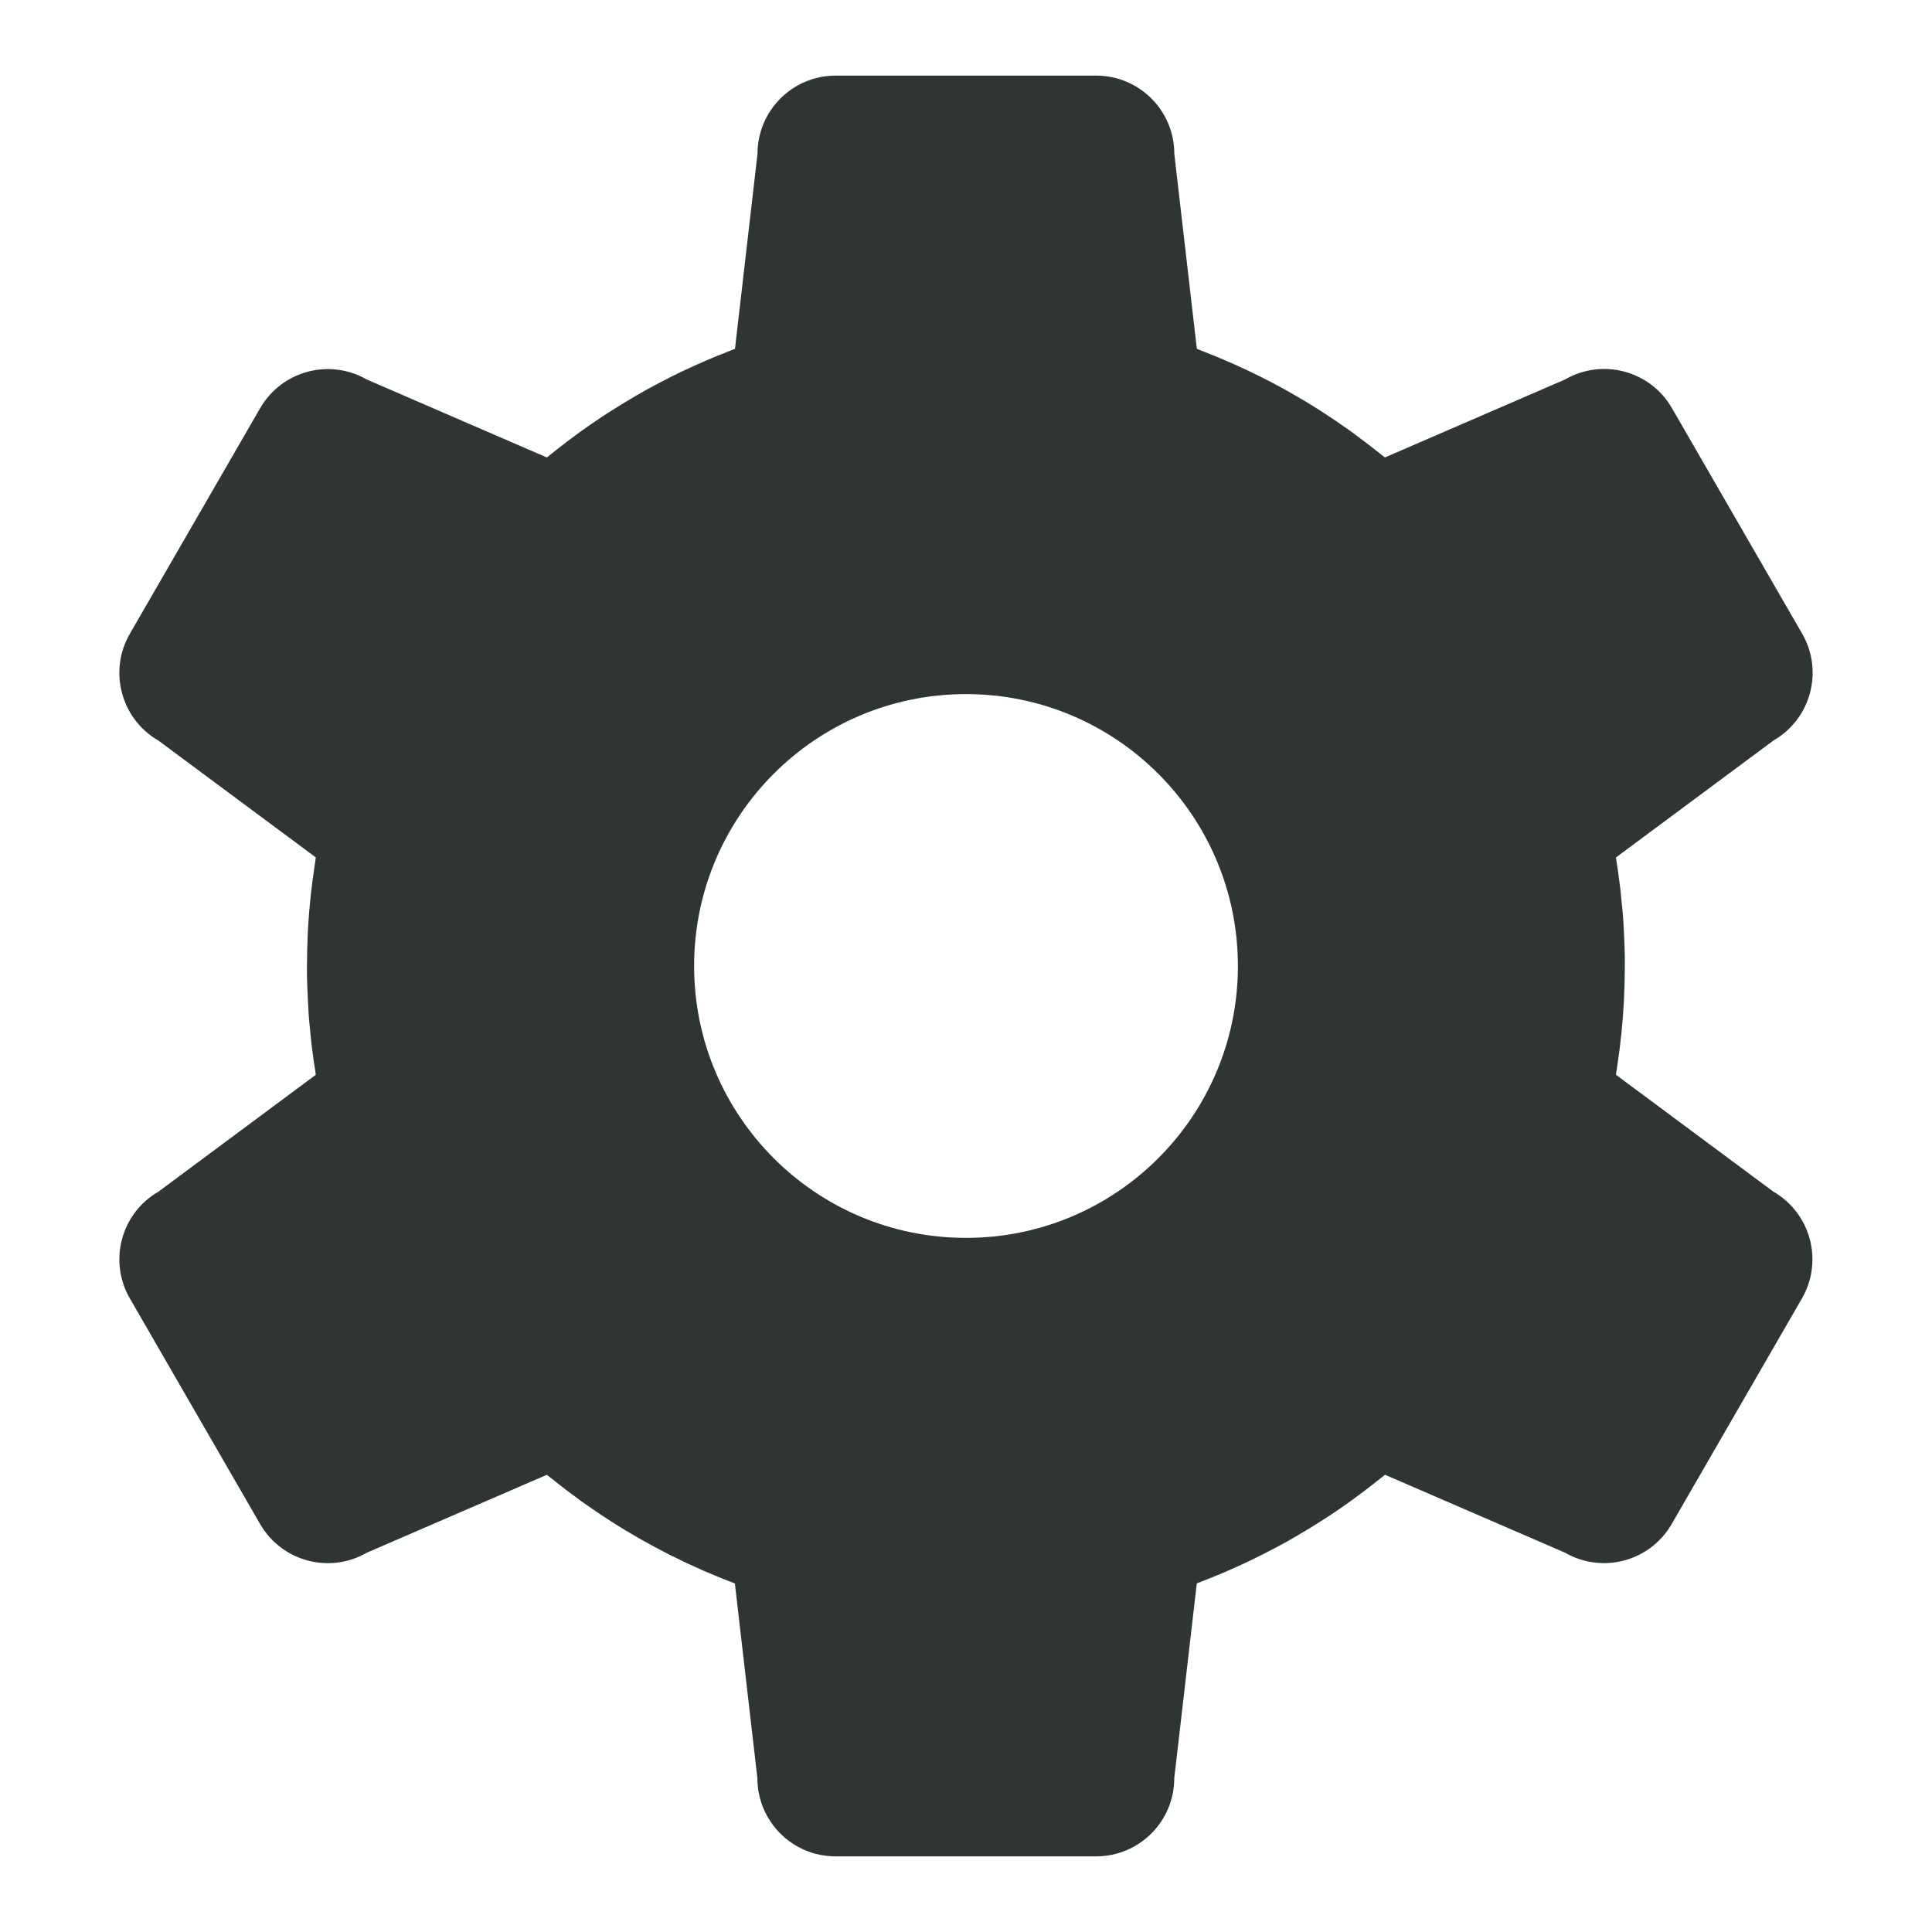
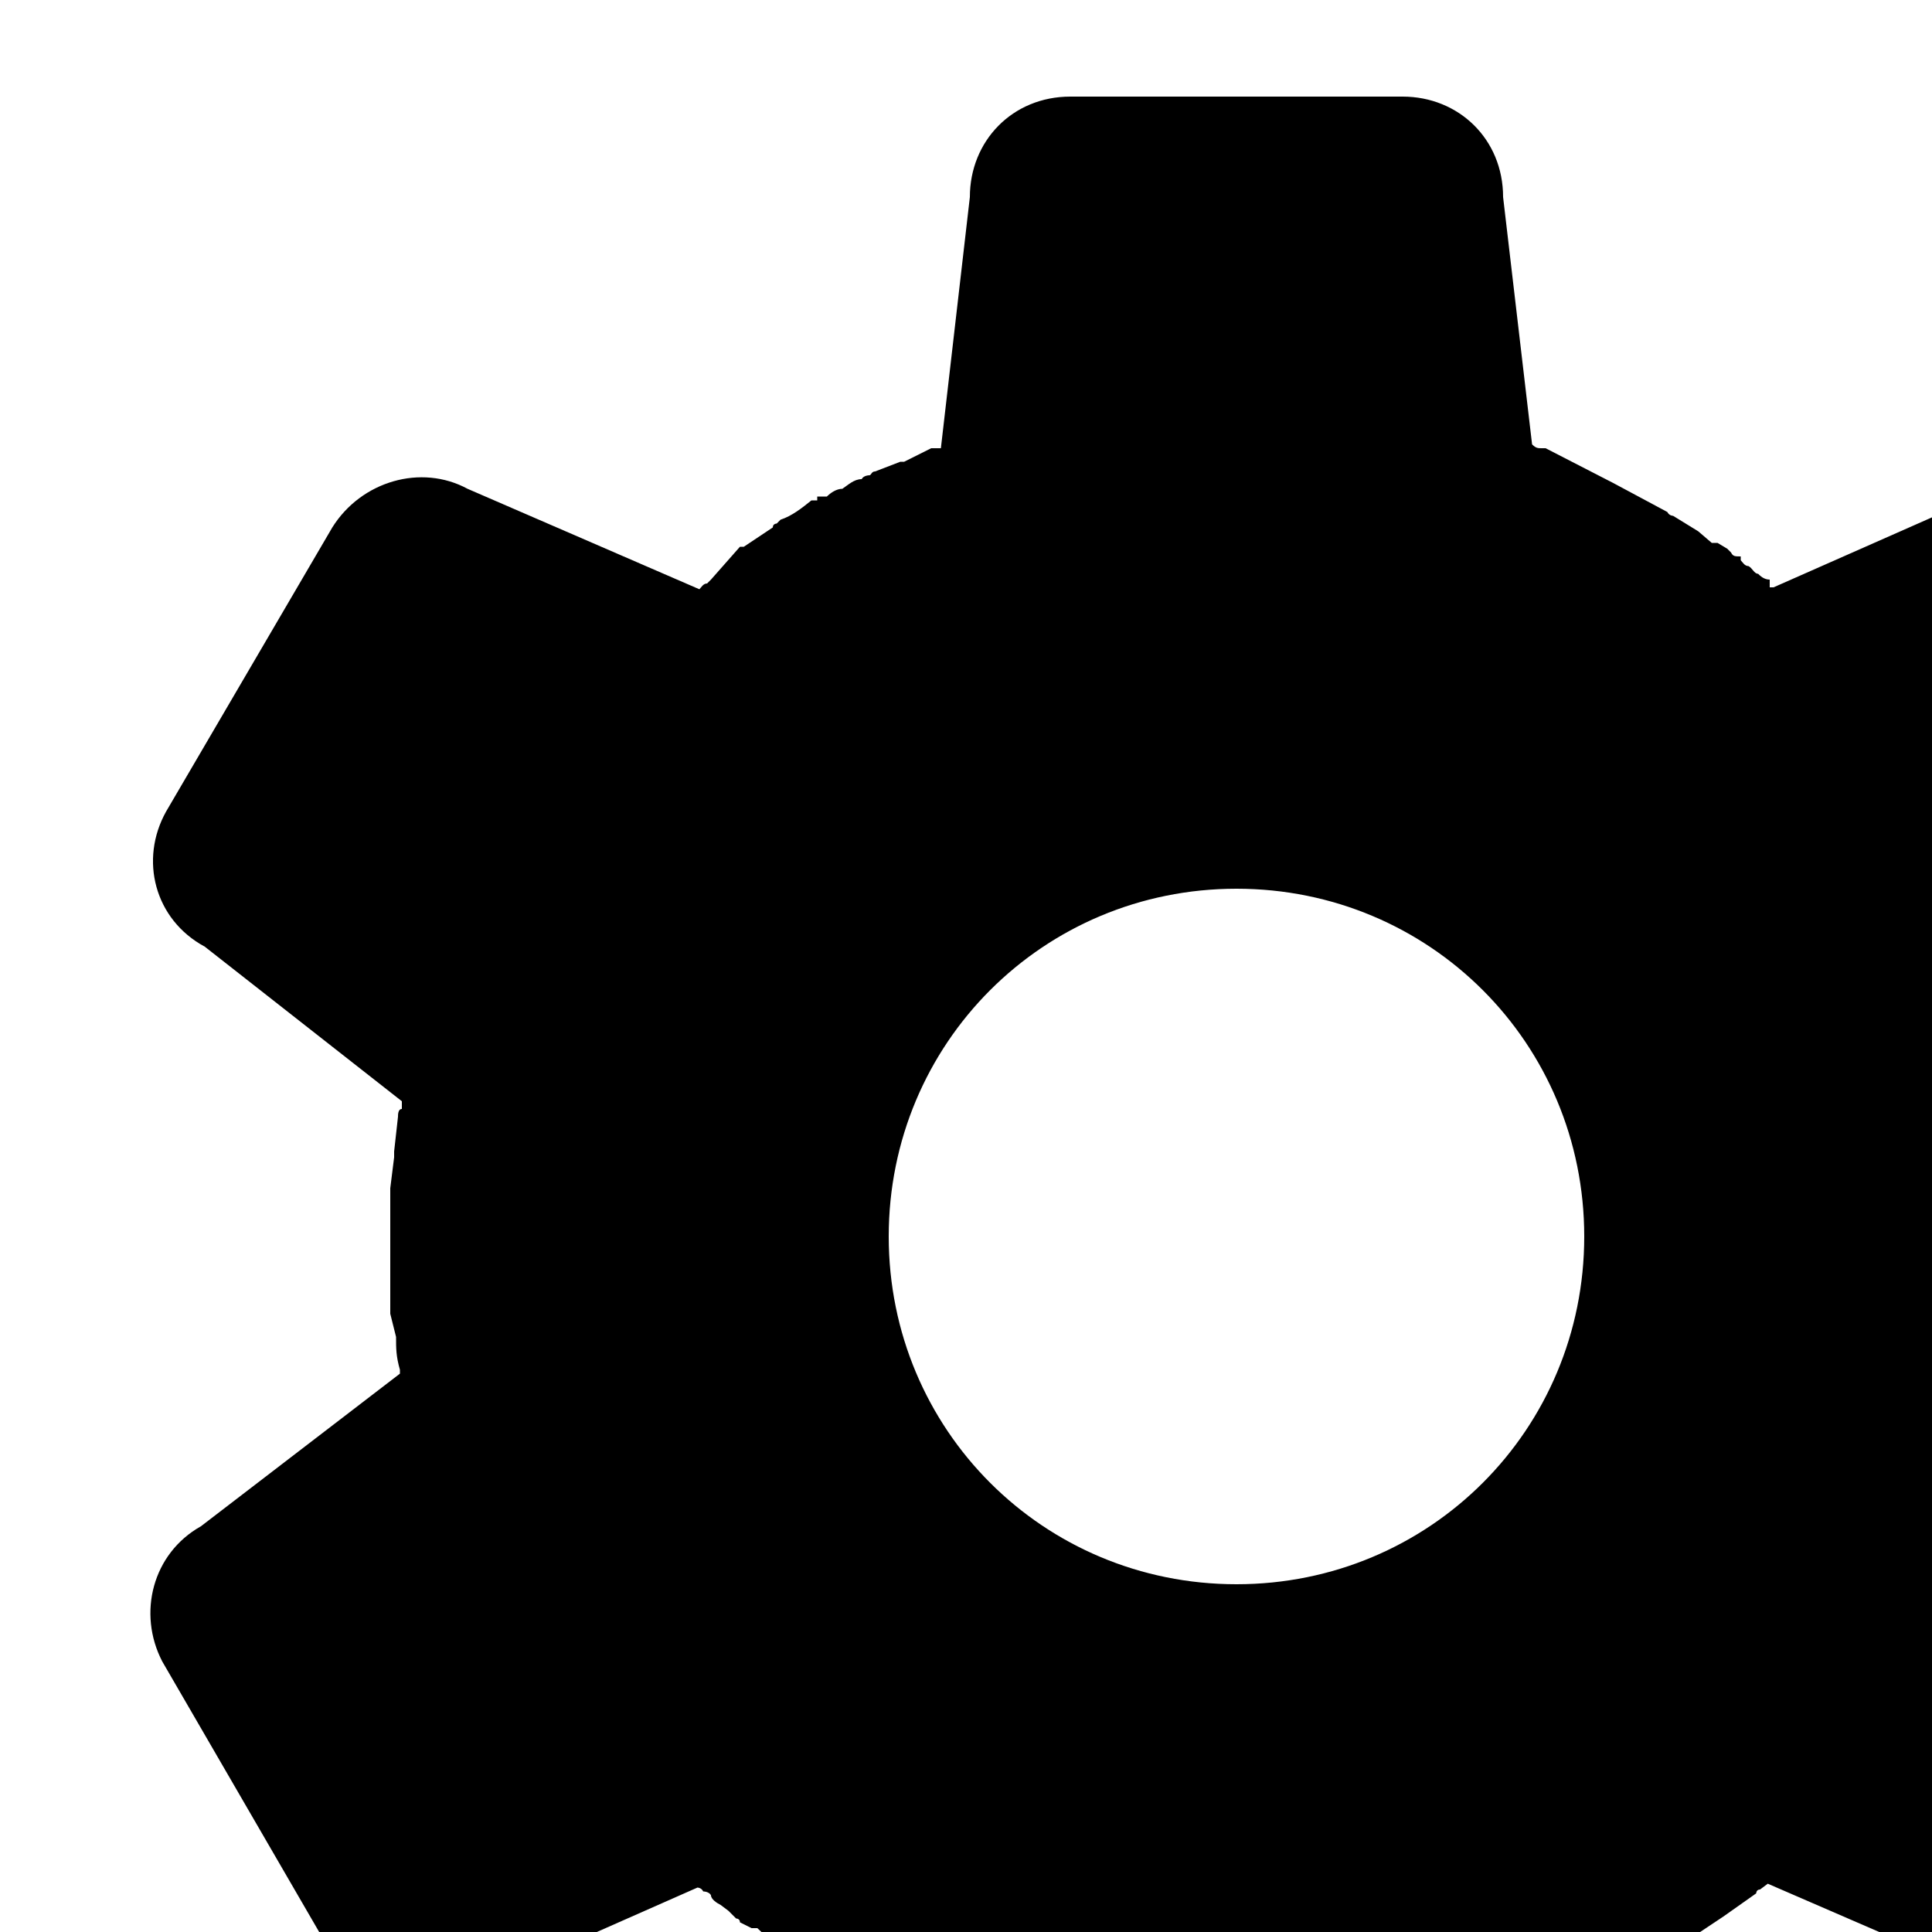
- <svg xmlns="http://www.w3.org/2000/svg" height="128px" id="Layer_1" style="enable-background:new 0 0 128 128;" version="1.1" viewBox="0 0 128 128" width="128px" xml:space="preserve">
-   <path d="M117.488,78.948l-10.427-7.741c0.026-0.158,0.045-0.317,0.07-0.476  c0.011-0.065,0.019-0.131,0.029-0.195c0.102-0.675,0.188-1.349,0.257-2.024c0.004-0.036,0.007-0.07,0.011-0.106  c0.071-0.704,0.125-1.409,0.16-2.114c0.003-0.03,0.004-0.062,0.005-0.092c0.034-0.698,0.053-1.396,0.054-2.094  c0-0.035,0.002-0.07,0.002-0.105c0-0.039-0.002-0.078-0.002-0.117c0-0.152,0.003-0.306,0.001-0.458c-0.001-0.028,0-0.056,0-0.085  c-0.005-0.304-0.018-0.606-0.029-0.91c-0.008-0.188-0.017-0.374-0.026-0.561c-0.02-0.372-0.034-0.744-0.062-1.115  c-0.004-0.038-0.009-0.077-0.011-0.115c-0.009-0.109-0.02-0.219-0.027-0.327c-0.017-0.197-0.04-0.394-0.059-0.591  c-0.005-0.043-0.009-0.086-0.013-0.128c-0.003-0.024-0.005-0.05-0.008-0.074c-0.011-0.099-0.019-0.199-0.029-0.298  c-0.014-0.123-0.021-0.246-0.036-0.368c-0.008-0.064-0.018-0.127-0.024-0.19c-0.009-0.069-0.021-0.14-0.03-0.209  c-0.063-0.507-0.134-1.012-0.216-1.514c-0.007-0.044-0.01-0.088-0.017-0.132l10.441-7.752c2.478-1.43,3.326-4.597,1.896-7.074  l-8.631-14.949c-1.43-2.477-4.598-3.325-7.074-1.895l-11.936,5.167c-0.066-0.055-0.138-0.102-0.204-0.155  c-0.031-0.025-0.061-0.05-0.092-0.075c-0.154-0.125-0.313-0.245-0.47-0.368c-0.171-0.135-0.341-0.268-0.513-0.398  c-0.141-0.107-0.283-0.211-0.424-0.316c-0.065-0.05-0.133-0.099-0.199-0.148c-0.116-0.085-0.229-0.174-0.346-0.258  c-0.064-0.047-0.128-0.093-0.193-0.14c-0.162-0.115-0.326-0.226-0.49-0.339c-0.041-0.028-0.082-0.058-0.124-0.086  c-0.071-0.049-0.143-0.098-0.214-0.146c-0.239-0.163-0.479-0.323-0.721-0.481c-0.027-0.017-0.055-0.034-0.082-0.052  c-0.396-0.256-0.794-0.508-1.198-0.751c-0.103-0.062-0.206-0.12-0.31-0.181c-0.868-0.513-1.752-0.999-2.656-1.451  c-0.018-0.009-0.034-0.017-0.053-0.025c-1.171-0.585-2.373-1.117-3.602-1.598c-0.034-0.013-0.068-0.026-0.102-0.04  c-0.157-0.061-0.313-0.127-0.47-0.187l-1.493-12.922c0.001-2.86-2.317-5.179-5.178-5.179H55.365c-2.86,0-5.178,2.318-5.178,5.179  l-1.493,12.922c-0.07,0.026-0.137,0.056-0.207,0.082c-0.081,0.031-0.163,0.064-0.244,0.097c-0.477,0.185-0.949,0.376-1.417,0.577  c-0.084,0.035-0.168,0.074-0.251,0.11c-0.424,0.185-0.846,0.375-1.264,0.572c-0.044,0.021-0.088,0.043-0.132,0.064  c-0.055,0.026-0.11,0.051-0.165,0.077c-0.153,0.074-0.305,0.15-0.457,0.226c-0.351,0.175-0.698,0.355-1.043,0.54  c-0.25,0.133-0.502,0.264-0.751,0.401c-0.157,0.088-0.311,0.182-0.467,0.271c-0.012,0.006-0.024,0.014-0.036,0.021  c-0.029,0.017-0.06,0.029-0.088,0.046c-0.051,0.029-0.098,0.063-0.148,0.091c-0.565,0.328-1.122,0.669-1.672,1.023  c-0.063,0.04-0.125,0.08-0.187,0.121c-0.063,0.041-0.128,0.082-0.192,0.123c-0.018,0.013-0.037,0.023-0.054,0.035  c-0.47,0.311-0.933,0.632-1.392,0.961c-0.064,0.046-0.129,0.092-0.193,0.139c-0.513,0.372-1.019,0.757-1.517,1.152  c-0.086,0.068-0.173,0.137-0.258,0.206c-0.109,0.089-0.221,0.172-0.329,0.262l-11.92-5.16c-2.477-1.43-5.645-0.581-7.075,1.896  L8.602,41.99c-1.431,2.479-0.581,5.646,1.895,7.076l10.429,7.742c-0.021,0.125-0.036,0.251-0.056,0.376  c-0.022,0.143-0.043,0.285-0.063,0.428c-0.087,0.594-0.164,1.187-0.227,1.78c-0.012,0.117-0.023,0.233-0.035,0.351  c-0.052,0.531-0.096,1.063-0.128,1.594c-0.002,0.041-0.004,0.083-0.006,0.124c-0.003,0.045-0.004,0.09-0.007,0.135  c-0.007,0.117-0.012,0.235-0.018,0.353c-0.028,0.605-0.043,1.211-0.045,1.815c-0.001,0.085-0.007,0.167-0.007,0.252  c0,0.092,0.005,0.185,0.005,0.277c0,0.067-0.001,0.135,0,0.202c0,0.073-0.002,0.146,0,0.22c0.004,0.247,0.015,0.495,0.024,0.742  c0.01,0.321,0.027,0.641,0.044,0.96c0.015,0.269,0.026,0.537,0.046,0.805c0.003,0.038,0.006,0.077,0.008,0.115  c0.01,0.133,0.022,0.266,0.033,0.397c0.014,0.171,0.034,0.341,0.05,0.511c0.037,0.385,0.074,0.769,0.121,1.15  c0,0.005,0.002,0.011,0.002,0.016c0.07,0.569,0.151,1.135,0.244,1.698c0.005,0.032,0.007,0.065,0.013,0.099L10.498,78.95  c-2.478,1.43-3.326,4.597-1.895,7.073l8.63,14.949c1.43,2.478,4.598,3.326,7.074,1.896l11.918-5.156  c0.082,0.068,0.169,0.125,0.251,0.191c0.014,0.013,0.03,0.022,0.044,0.033c0,0.002,0.002,0.002,0.002,0.003  c0.128,0.104,0.26,0.204,0.39,0.307c0.204,0.161,0.408,0.322,0.615,0.479c0.12,0.092,0.241,0.18,0.362,0.271  c0.159,0.118,0.317,0.238,0.478,0.355c0.018,0.013,0.034,0.025,0.051,0.039c0.076,0.055,0.15,0.11,0.227,0.164  c0.185,0.132,0.374,0.259,0.561,0.387c0.016,0.013,0.033,0.023,0.049,0.033c0.074,0.052,0.147,0.103,0.221,0.152  c0.655,0.446,1.321,0.877,2.002,1.287c0.119,0.071,0.238,0.14,0.357,0.208c0.853,0.504,1.723,0.981,2.612,1.428  c0.03,0.016,0.061,0.029,0.091,0.045c1.346,0.67,2.729,1.28,4.149,1.812l1.492,12.904c0,2.859,2.318,5.179,5.179,5.179l17.261,0.001  c2.859-0.001,5.179-2.318,5.179-5.18l1.493-12.906c0.073-0.027,0.143-0.058,0.216-0.085c0.072-0.027,0.144-0.058,0.215-0.086  c0.481-0.186,0.959-0.379,1.432-0.581c0.093-0.039,0.185-0.082,0.277-0.122c0.422-0.185,0.842-0.373,1.256-0.569  c0.039-0.02,0.079-0.039,0.118-0.059c0.003-0.001,0.007-0.003,0.011-0.005c0.044-0.021,0.09-0.04,0.134-0.063  c0.163-0.079,0.326-0.159,0.487-0.24c0.345-0.171,0.685-0.349,1.023-0.529c0.258-0.137,0.516-0.27,0.771-0.411  c0.13-0.072,0.258-0.15,0.387-0.225c0.043-0.024,0.087-0.051,0.13-0.076c0.022-0.012,0.045-0.021,0.066-0.034  c0.038-0.021,0.073-0.046,0.111-0.067c0.588-0.341,1.169-0.696,1.741-1.065c0.042-0.027,0.083-0.055,0.125-0.08  c0.089-0.059,0.179-0.114,0.267-0.173c0.483-0.318,0.961-0.649,1.433-0.988c0.047-0.033,0.092-0.066,0.138-0.101  c0.531-0.385,1.056-0.782,1.57-1.192c0.07-0.055,0.141-0.11,0.209-0.165c0.116-0.096,0.236-0.186,0.352-0.281l11.92,5.159  c2.478,1.431,5.645,0.581,7.074-1.896l8.631-14.948C120.813,83.545,119.965,80.378,117.488,78.948z M64,82.013  c-9.948,0-18.013-8.064-18.013-18.013S54.052,45.986,64,45.986S82.014,54.052,82.014,64S73.948,82.013,64,82.013z" style="fill:#2F3435;" />
+ <svg xmlns="http://www.w3.org/2000/svg" width="100" height="100">
+   <path id="settings" fill="currentColor" d="M117.5 79L107 71v-.5s.2 0 .2-.2c0-.6 0-1.3.2-2l.2-2.2V64v-.6-1-.5-1.2-.2-.3c0-.2 0-.4-.2-.6v-.2-.3-.3-.3-.2L107 57v-.2l10.5-7.7c2.5-1.4 3.3-4.5 2-7l-8.7-15c-1.5-2.4-4.6-3.3-7-2l-12 5.3h-.2V30c-.3 0-.5-.2-.6-.3-.2 0-.3-.3-.5-.4-.2 0-.3-.2-.4-.3v-.2c-.3 0-.4 0-.5-.2l-.2-.2-.5-.3h-.3l-.7-.6-1.3-.8s-.2 0-.3-.2L83.5 25 80 23.2h-.2c-.2 0-.3 0-.5-.2l-1.5-12.8c0-3-2.3-5.2-5.2-5.2H55.4c-3 0-5.2 2.3-5.2 5.2l-1.5 13h-.2-.3l-1.4.7h-.2l-1.3.5c-.2 0-.2.2-.3.2 0 0-.3 0-.4.2-.4 0-.7.3-1 .5-.3 0-.6.2-.8.4h-.5v.2H42c-.5.4-1 .8-1.6 1l-.2.2s-.2 0-.2.2l-1.5 1h-.2L36.8 30l-.2.2c-.2 0-.3.2-.4.3l-12-5.2c-2.4-1.3-5.5-.4-7 2L8.6 42c-1.4 2.5-.6 5.6 2 7L20.8 57v.4c-.2 0-.2.3-.2.4l-.2 1.8v.3l-.2 1.6V68l.3 1.2c0 .6 0 1 .2 1.7v.2L10.4 79c-2.5 1.4-3.3 4.5-2 7l8.7 15c1.5 2.4 4.6 3.3 7 2l12-5.3s.2 0 .3.2c0 0 .3 0 .4.2 0 .2.3.4.5.5l.4.3.4.4s.2 0 .2.2l.6.3h.3c.6.6 1.3 1 2 1.4l.3.2 2.6 1.4 4.3 2 1.5 12.8c0 3 2.3 5.2 5.2 5.2h17.2c3 0 5.2-2.3 5.2-5.2l1.5-13h.4l1.5-.6.2-.2 1.3-.5c.2 0 .2 0 .2-.2 0 0 .3 0 .4-.2.4 0 .7-.3 1-.4l.8-.4c.2 0 .3-.2.4-.3l.2-.2 2-1v-.2s.2 0 .3-.2l1.5-1 1.7-1.2s0-.2.2-.2l.4-.3 12 5.2c2.4 1.3 5.5.4 7-2l8.6-15c1.4-2.5.6-5.6-2-7zM64 82c-10 0-18-8-18-18s8-18 18-18 18 8 18 18-8 18-18 18z" />
</svg>
